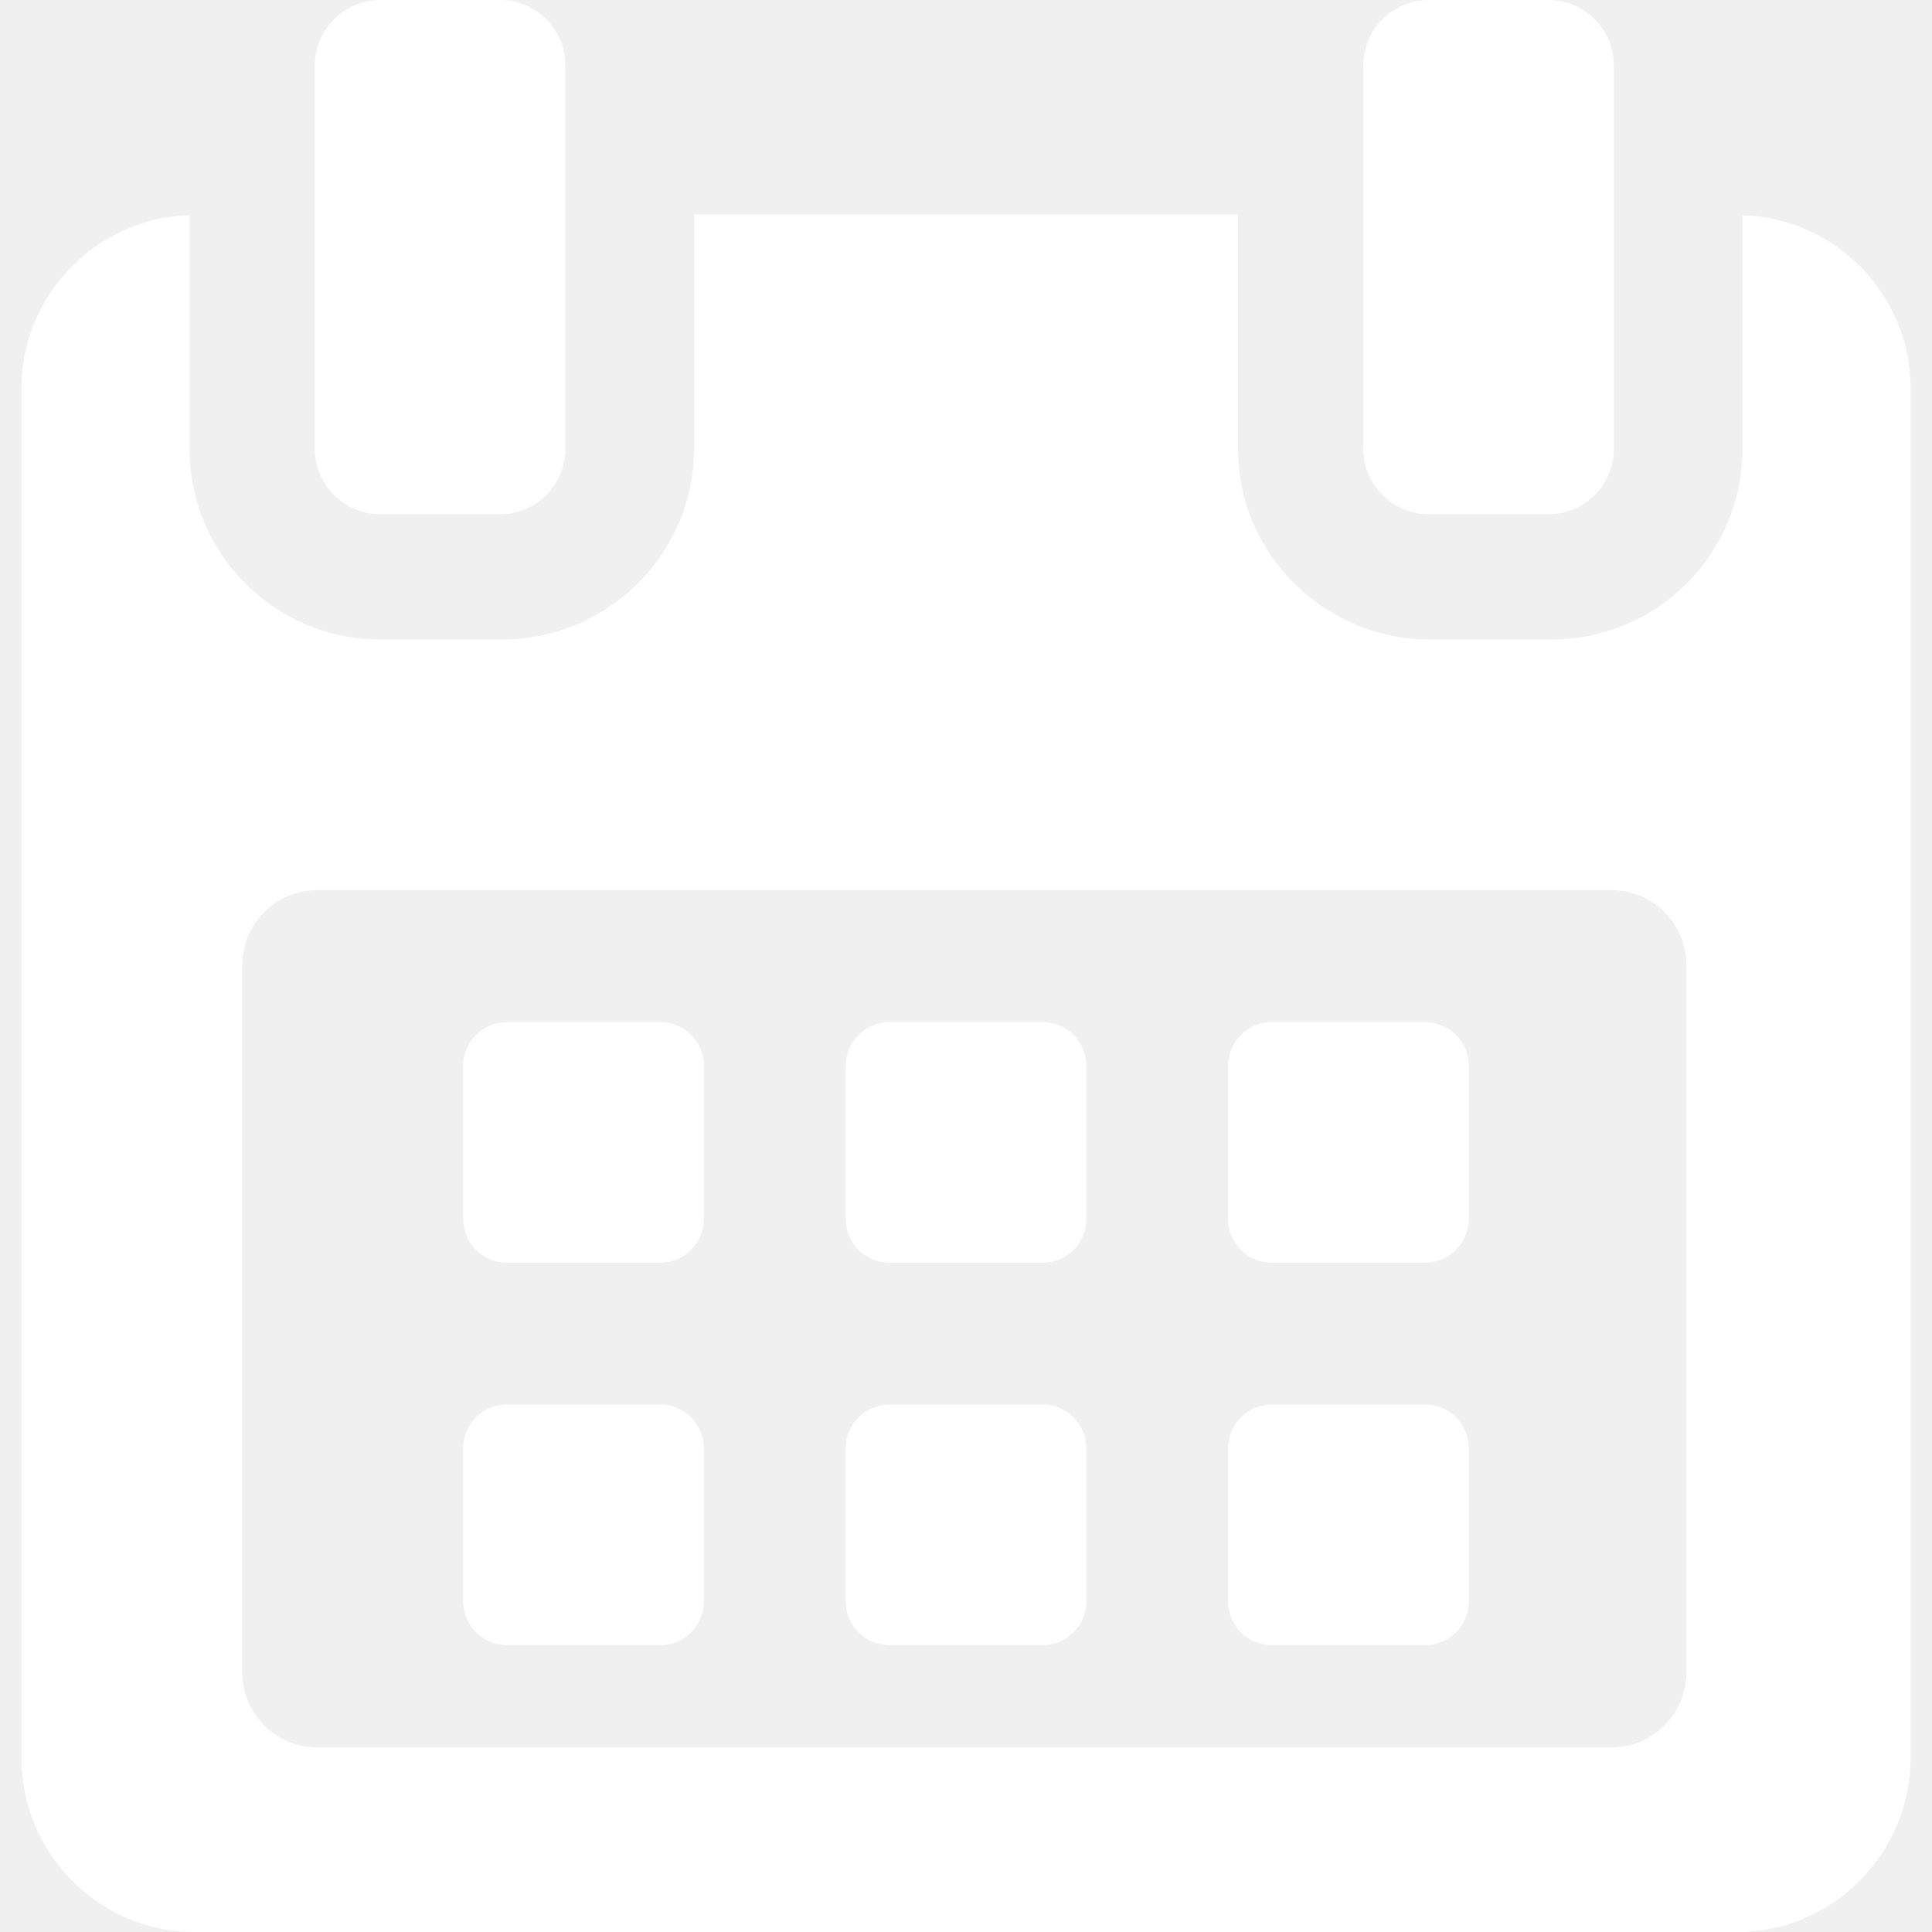
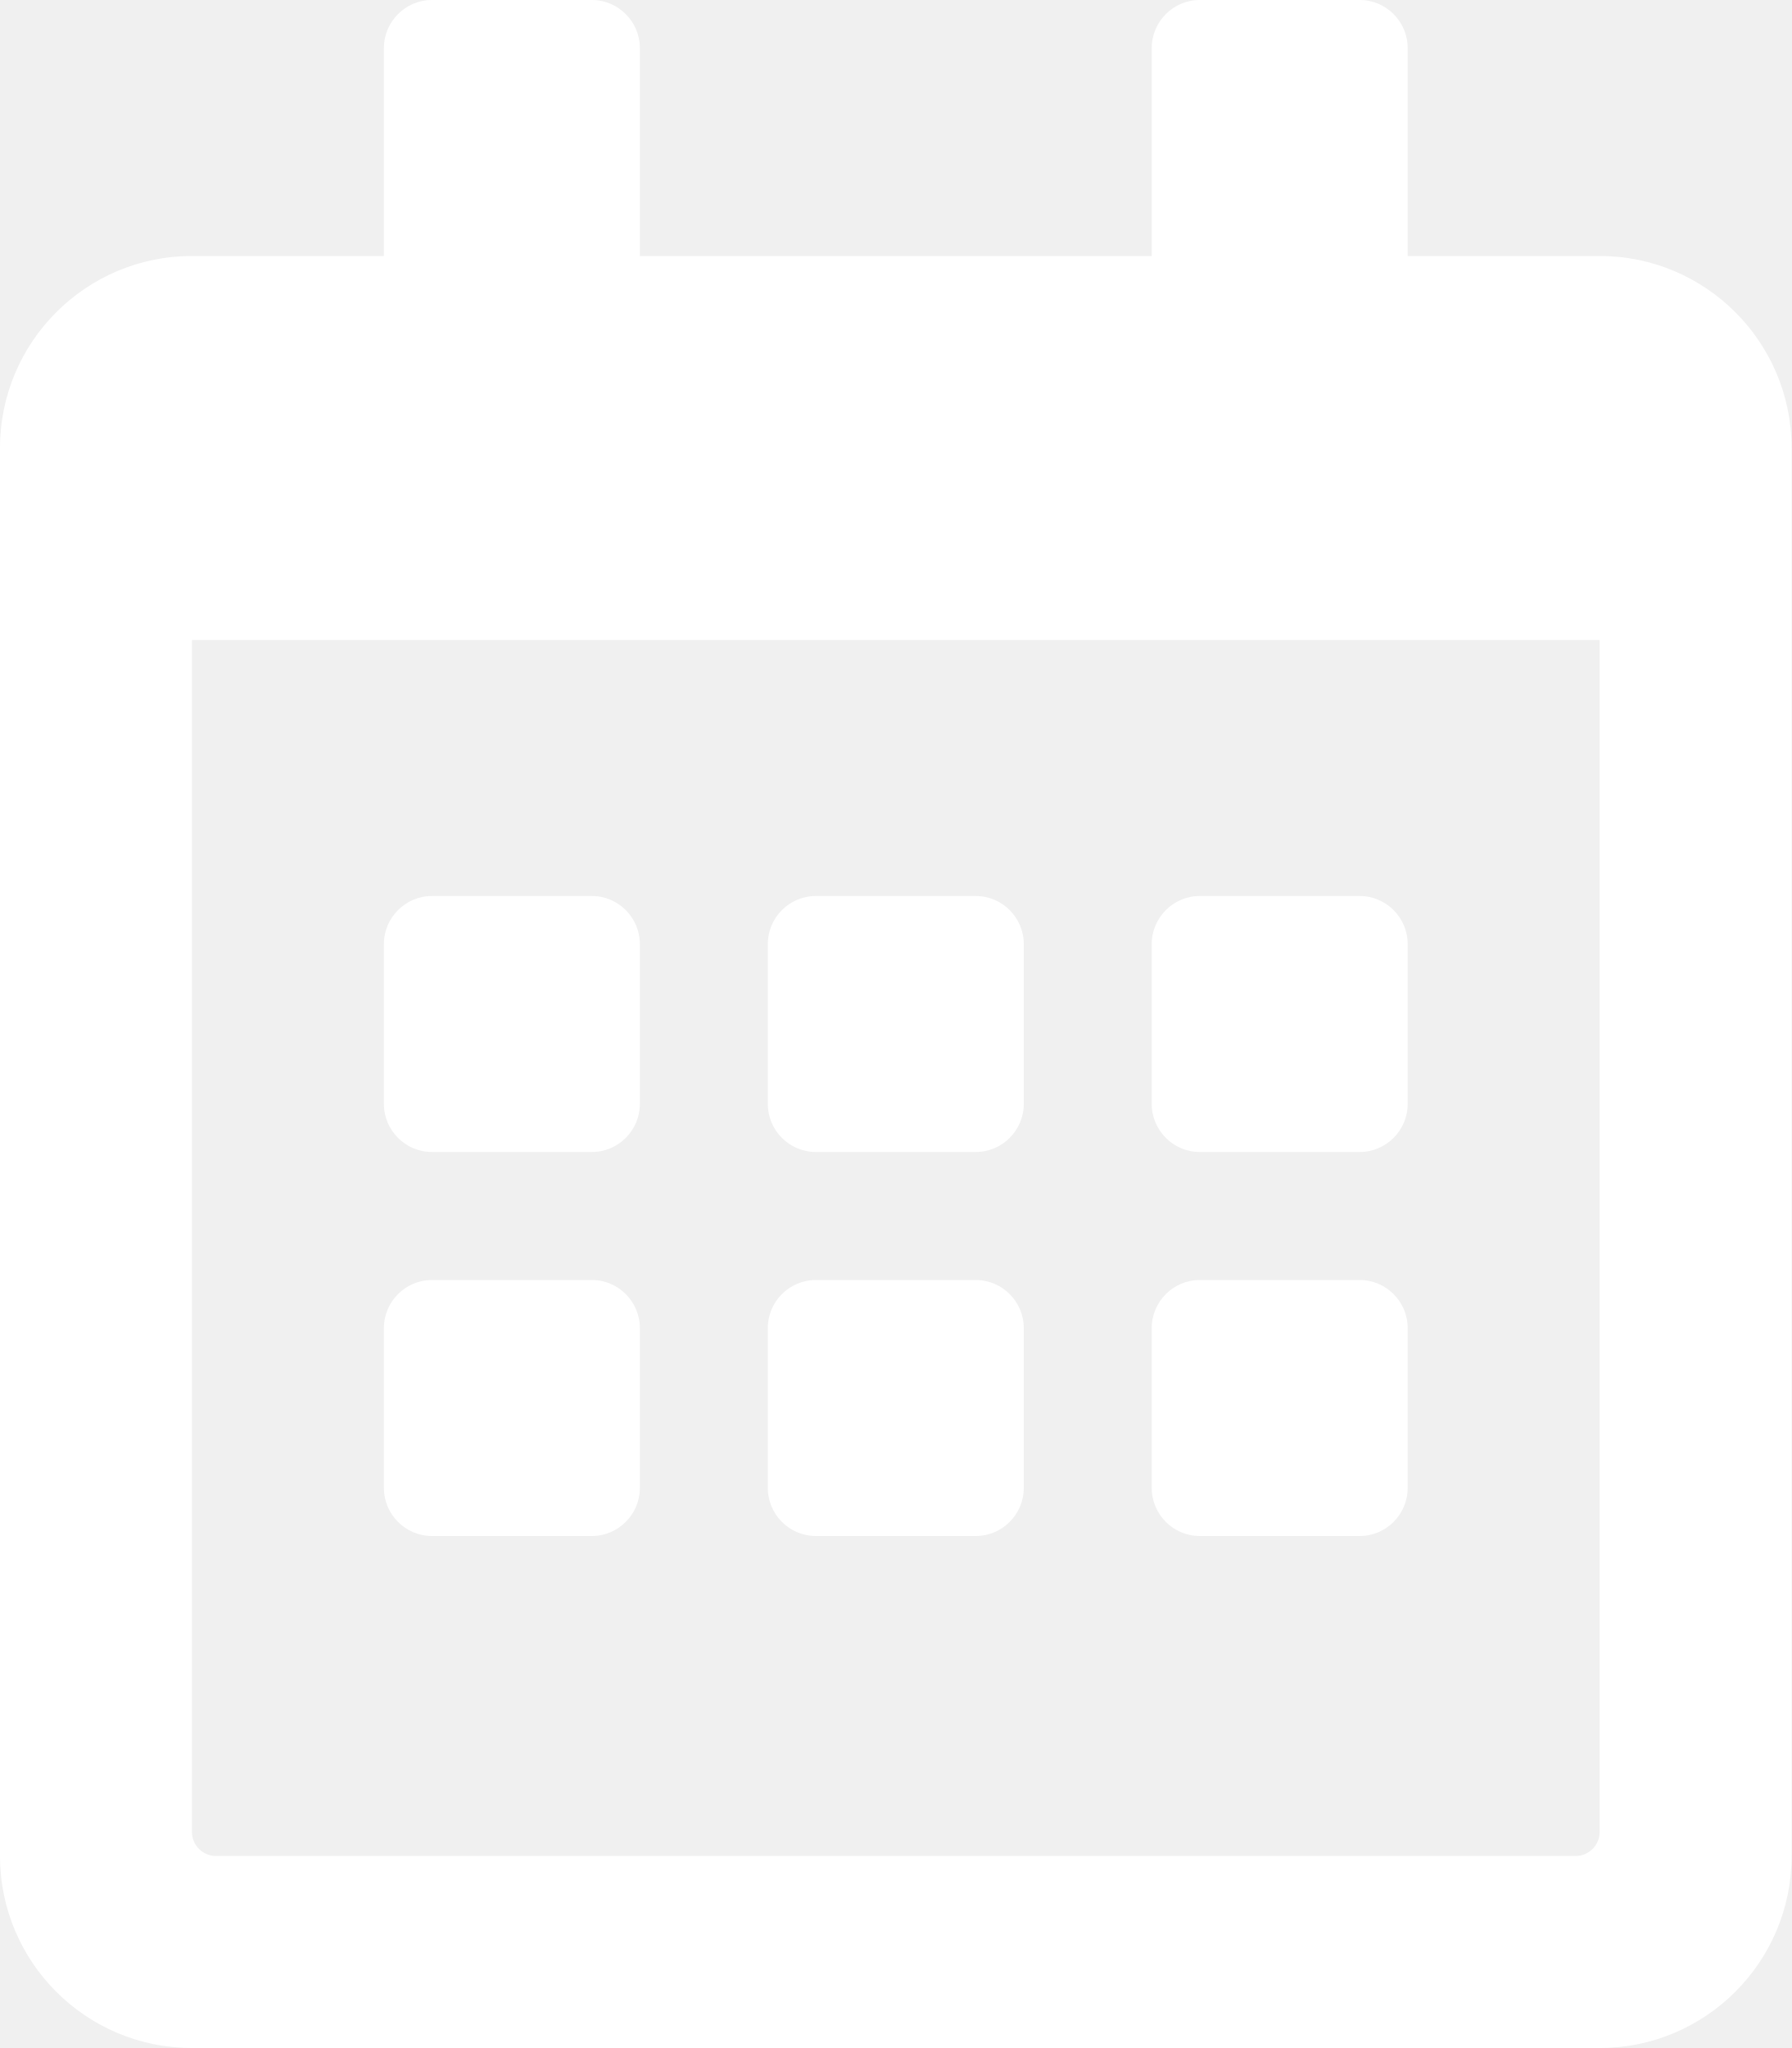
- <svg xmlns="http://www.w3.org/2000/svg" width="488.152" height="488.152" fill="#fff">
-   <path d="M177.854 269.311c0-6.115-4.96-11.069-11.08-11.069h-38.665c-6.113 0-11.074 4.954-11.074 11.069v38.66c0 6.123 4.961 11.079 11.074 11.079h38.665c6.12 0 11.08-4.956 11.08-11.079v-38.66zm96.629 0c0-6.115-4.961-11.069-11.069-11.069h-38.67c-6.113 0-11.074 4.954-11.074 11.069v38.66c0 6.123 4.961 11.079 11.074 11.079h38.67c6.108 0 11.069-4.956 11.069-11.079v-38.66zm96.634 0c0-6.115-4.961-11.069-11.074-11.069h-38.665c-6.12 0-11.08 4.954-11.08 11.069v38.66c0 6.123 4.96 11.079 11.08 11.079h38.665c6.113 0 11.074-4.956 11.074-11.079v-38.66zM177.854 365.95c0-6.125-4.96-11.075-11.08-11.075h-38.665c-6.113 0-11.074 4.95-11.074 11.075v38.653c0 6.119 4.961 11.074 11.074 11.074h38.665c6.12 0 11.08-4.956 11.08-11.074V365.95zm96.629 0c0-6.125-4.961-11.075-11.069-11.075h-38.67c-6.113 0-11.074 4.95-11.074 11.075v38.653c0 6.119 4.961 11.074 11.074 11.074h38.67c6.108 0 11.069-4.956 11.069-11.074V365.95zm96.634 0c0-6.125-4.961-11.075-11.069-11.075h-38.67c-6.12 0-11.08 4.95-11.08 11.075v38.653c0 6.119 4.96 11.074 11.08 11.074h38.67c6.108 0 11.069-4.956 11.069-11.074V365.95z" />
-   <path d="M440.254 54.354v59.05c0 26.69-21.652 48.198-48.338 48.198h-30.493c-26.688 0-48.627-21.508-48.627-48.198V54.142h-137.44v59.262c0 26.69-21.938 48.198-48.622 48.198H96.235c-26.685 0-48.336-21.508-48.336-48.198v-59.05c-23.323.703-42.488 20.002-42.488 43.723v346.061c0 24.167 19.588 44.015 43.755 44.015h389.82c24.131 0 43.755-19.889 43.755-44.015V98.077c0-23.721-19.164-43.02-42.487-43.723zm-14.163 368.234c0 10.444-8.468 18.917-18.916 18.917H80.144c-10.448 0-18.916-8.473-18.916-18.917V243.835c0-10.448 8.467-18.921 18.916-18.921h327.03c10.448 0 18.916 8.473 18.916 18.921l.001 178.753z" />
-   <path d="M96.128 129.945h30.162c9.155 0 16.578-7.412 16.578-16.567V16.573C142.868 7.417 135.445 0 126.29 0H96.128C86.972 0 79.55 7.417 79.55 16.573v96.805c0 9.155 7.422 16.567 16.578 16.567zm264.907 0h30.162c9.149 0 16.572-7.412 16.572-16.567V16.573C407.77 7.417 400.347 0 391.197 0h-30.162c-9.154 0-16.577 7.417-16.577 16.573v96.805c0 9.155 7.423 16.567 16.577 16.567z" />
+ <svg xmlns="http://www.w3.org/2000/svg" viewBox="0 0 448 512" fill="#fff">
+   <path d="M148 288h-40c-6.6 0-12-5.4-12-12v-40c0-6.6 5.4-12 12-12h40c6.6 0 12 5.4 12 12v40c0 6.6-5.4 12-12 12zm108-12v-40c0-6.6-5.4-12-12-12h-40c-6.6 0-12 5.4-12 12v40c0 6.6 5.4 12 12 12h40c6.6 0 12-5.4 12-12zm96 0v-40c0-6.6-5.4-12-12-12h-40c-6.6 0-12 5.4-12 12v40c0 6.6 5.4 12 12 12h40c6.6 0 12-5.4 12-12zm-96 96v-40c0-6.6-5.4-12-12-12h-40c-6.6 0-12 5.4-12 12v40c0 6.6 5.4 12 12 12h40c6.6 0 12-5.4 12-12zm-96 0v-40c0-6.6-5.4-12-12-12h-40c-6.6 0-12 5.4-12 12v40c0 6.6 5.4 12 12 12h40c6.6 0 12-5.4 12-12zm192 0v-40c0-6.6-5.4-12-12-12h-40c-6.6 0-12 5.4-12 12v40c0 6.6 5.4 12 12 12h40c6.6 0 12-5.4 12-12zm96-260v352c0 26.5-21.5 48-48 48H48c-26.5 0-48-21.5-48-48V112c0-26.5 21.5-48 48-48h48V12c0-6.6 5.4-12 12-12h40c6.6 0 12 5.4 12 12v52h128V12c0-6.6 5.4-12 12-12h40c6.6 0 12 5.4 12 12v52h48c26.5 0 48 21.5 48 48zm-48 346V160H48v298c0 3.3 2.7 6 6 6h340c3.3 0 6-2.7 6-6z" />
</svg>
